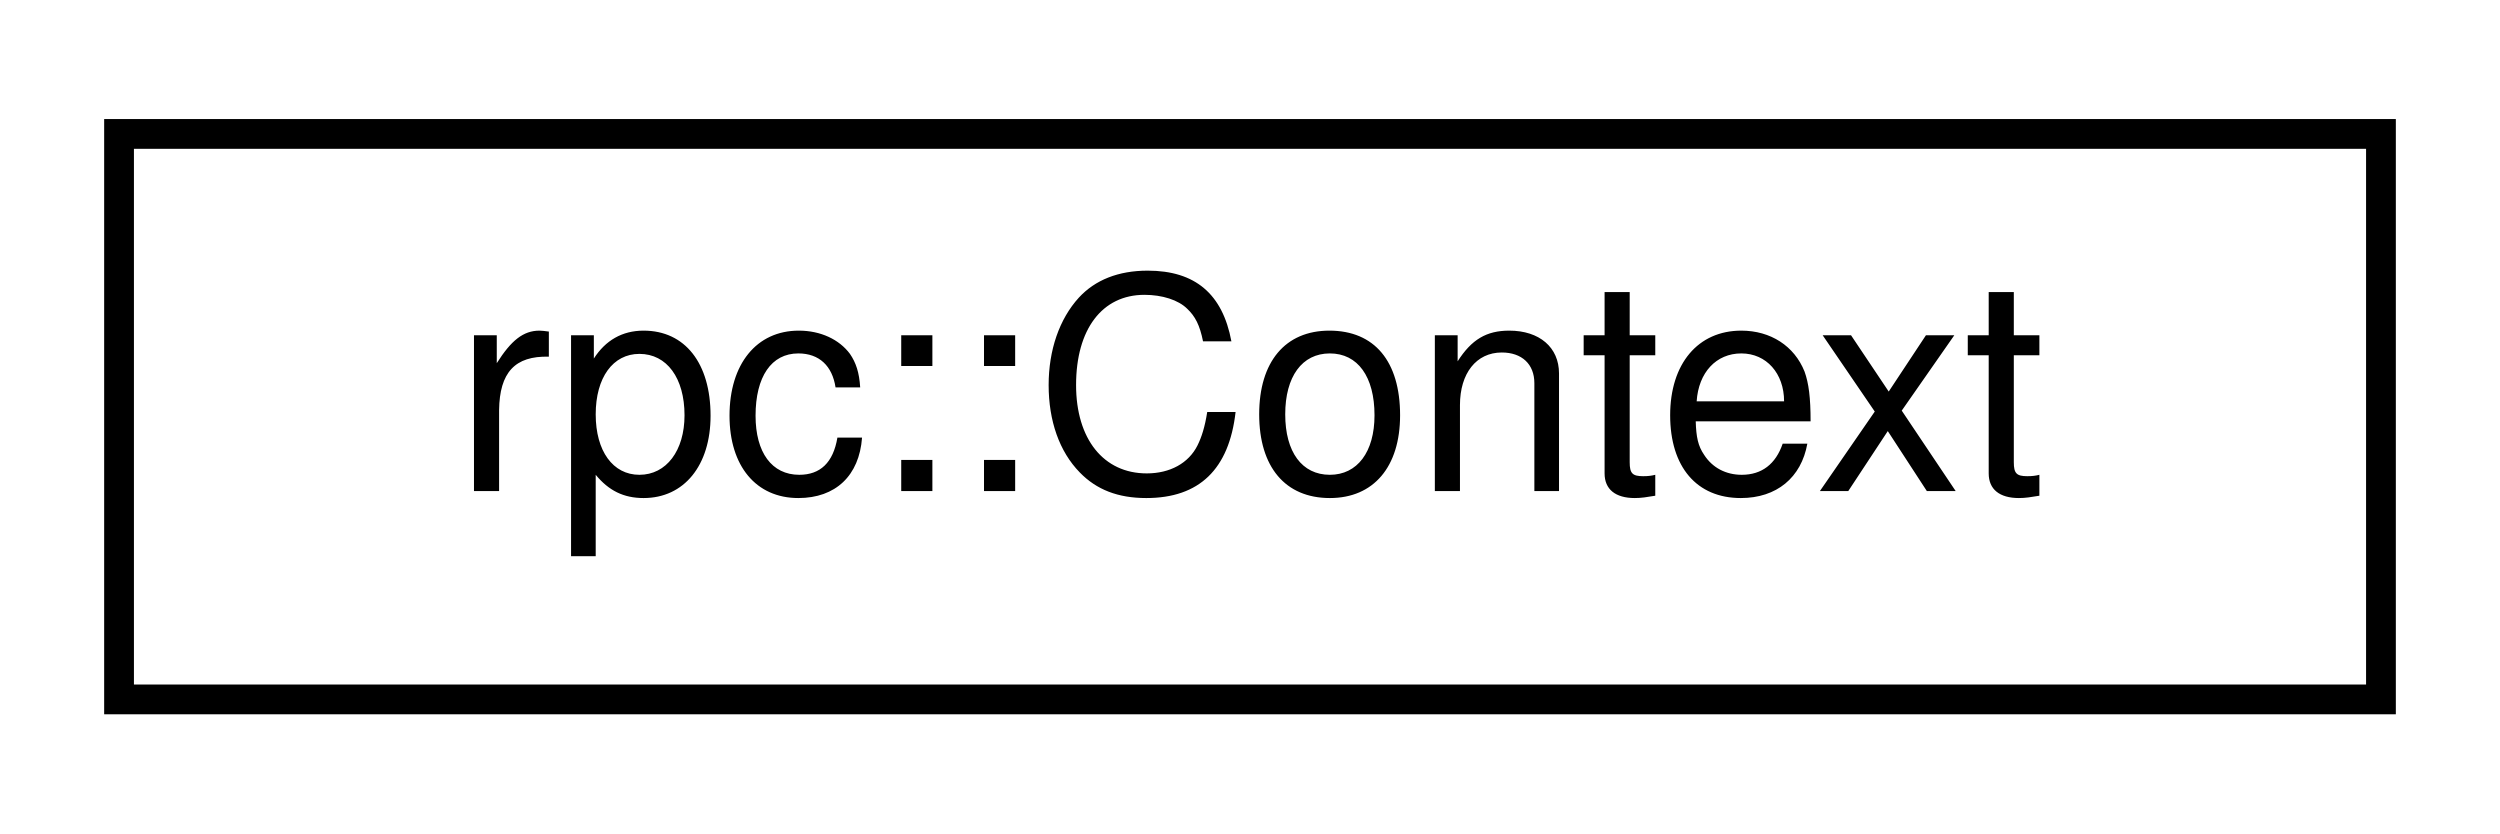
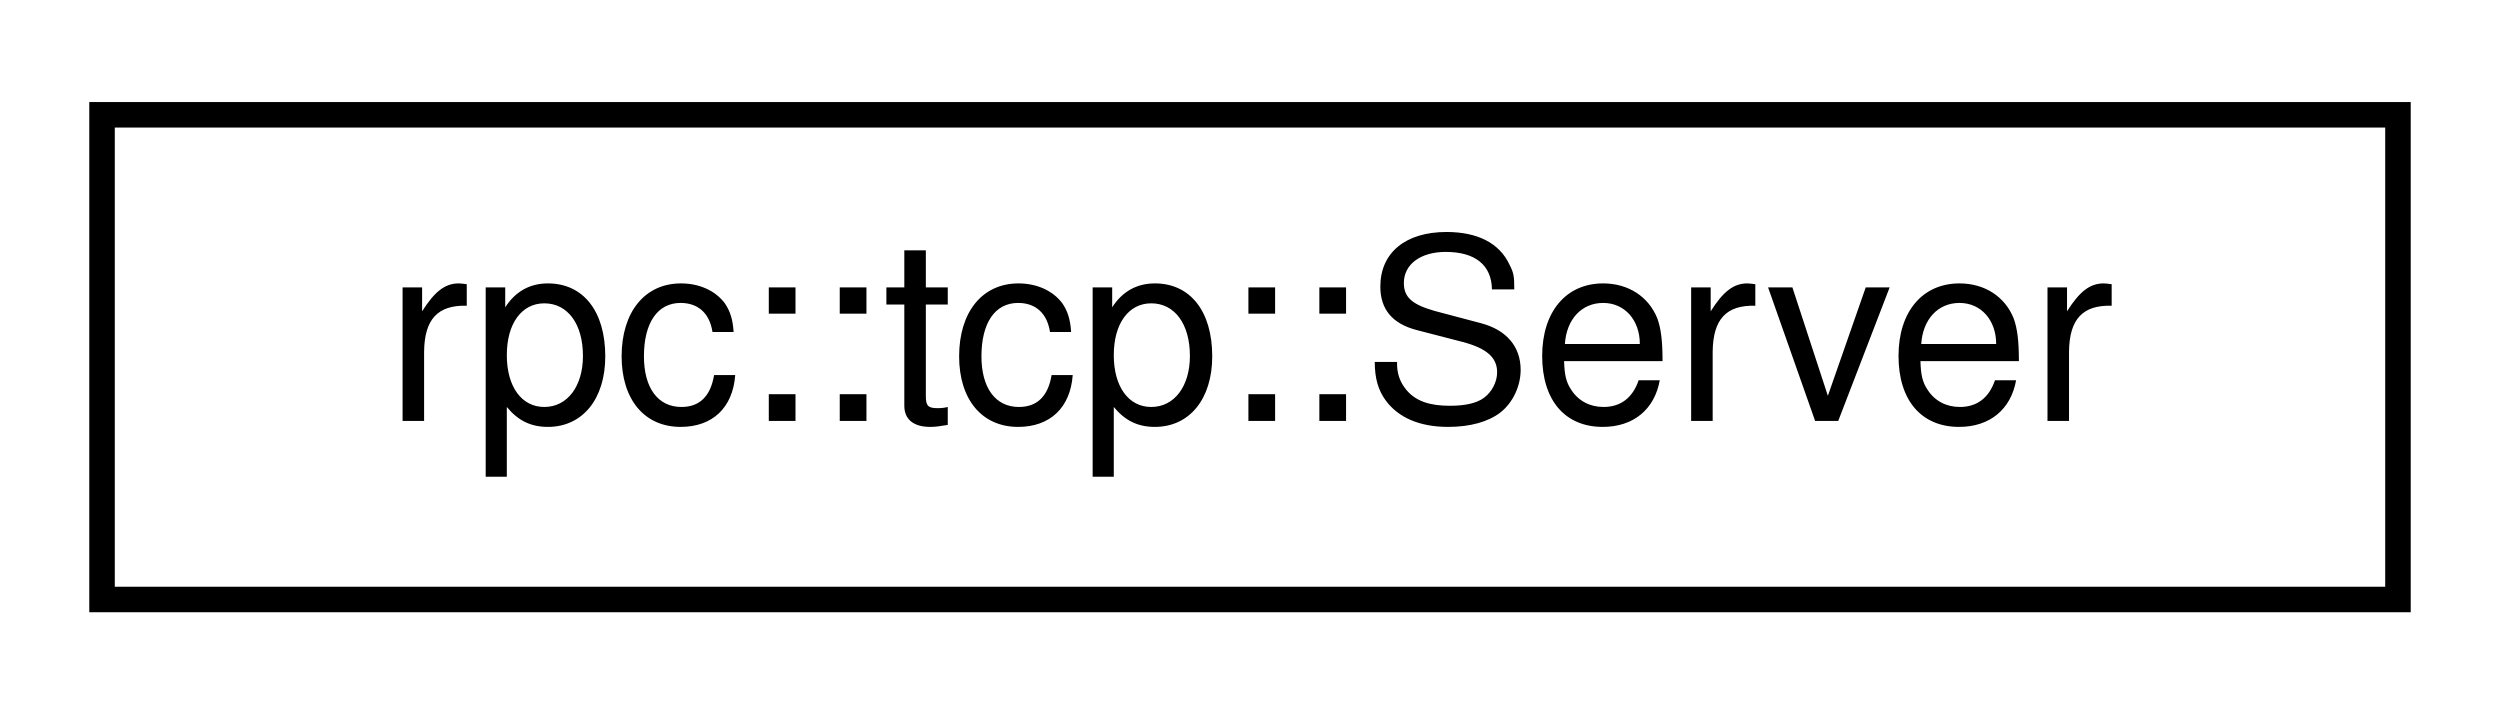
- <svg xmlns="http://www.w3.org/2000/svg" xmlns:xlink="http://www.w3.org/1999/xlink" width="84pt" height="28pt" viewBox="0.00 0.00 84.00 28.00">
+ <svg xmlns="http://www.w3.org/2000/svg" xmlns:xlink="http://www.w3.org/1999/xlink" width="98pt" height="28pt" viewBox="0.00 0.00 98.00 28.00">
  <g id="graph0" class="graph" transform="scale(1 1) rotate(0) translate(4 24)">
    <g id="node1" class="node">
      <g id="a_node1">
-         <a target="_parent" xlink:href="../libpalliate/structrpc_1_1Context.html" xlink:title=" ">
-           <polygon fill="none" stroke="black" points="0,-0.5 0,-19.5 76,-19.5 76,-0.5 0,-0.5" />
-           <text text-anchor="middle" x="38" y="-7.5" font-family="Helvetica,sans-Serif" font-size="10.00">rpc::Context</text>
+         <a target="_parent" xlink:href="../libpalliate/classrpc_1_1tcp_1_1Server.html" xlink:title=" ">
+           <polygon fill="none" stroke="black" points="0,-0.5 0,-19.5 90,-19.5 90,-0.5 0,-0.5" />
+           <text text-anchor="middle" x="45" y="-7.5" font-family="Helvetica,sans-Serif" font-size="10.00">rpc::tcp::Server</text>
        </a>
      </g>
    </g>
  </g>
</svg>
